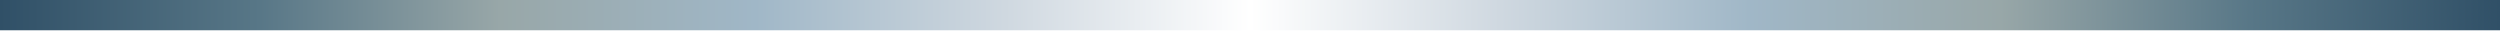
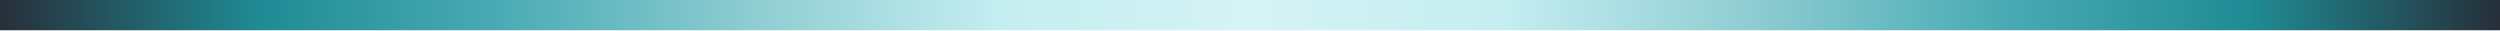
<svg xmlns="http://www.w3.org/2000/svg" xmlns:xlink="http://www.w3.org/1999/xlink" version="1.1" id="svg2" width="413" height="5" viewBox="0 0 413 5">
  <defs id="defs6">
    <linearGradient id="linearGradient823">
-       <stop style="stop-color:#305067;stop-opacity:1" offset="0" id="stop819" />
-       <stop id="stop835" offset="0.104" style="stop-color:#587787;stop-opacity:1" />
-       <stop id="stop833" offset="0.2" style="stop-color:#98a7a8;stop-opacity:1" />
-       <stop id="stop831" offset="0.302" style="stop-color:#a0b7c7;stop-opacity:1" />
-       <stop id="stop829" offset="0.402" style="stop-color:#cfd8e0;stop-opacity:1" />
-       <stop id="stop827" offset="0.5" style="stop-color:#ffffff;stop-opacity:1" />
-       <stop style="stop-color:#cfd8e0;stop-opacity:1" offset="0.6" id="stop837" />
-       <stop id="stop839" offset="0.7" style="stop-color:#a0b7c7;stop-opacity:1" />
-       <stop style="stop-color:#98a7a8;stop-opacity:1" offset="0.8" id="stop841" />
-       <stop id="stop843" offset="0.9" style="stop-color:#587787;stop-opacity:1" />
-       <stop style="stop-color:#305067;stop-opacity:1" offset="1" id="stop821" />
+       <stop style="stop-color:#262F3A;stop-opacity:1" offset="0" id="stop819" />
+       <stop id="stop835" offset="0.104" style="stop-color:#1F8B94;stop-opacity:1" />
+       <stop id="stop833" offset="0.2" style="stop-color:#4AABB4;stop-opacity:1" />
+       <stop id="stop831" offset="0.302" style="stop-color:#8FCDD2;stop-opacity:1" />
+       <stop id="stop829" offset="0.402" style="stop-color:#C5EEF1;stop-opacity:1" />
+       <stop id="stop827" offset="0.5" style="stop-color:#D5F3F5;stop-opacity:1" />
+       <stop style="stop-color:#C5EEF1;stop-opacity:1" offset="0.6" id="stop837" />
+       <stop id="stop839" offset="0.7" style="stop-color:#8FCDD2;stop-opacity:1" />
+       <stop style="stop-color:#4AABB4;stop-opacity:1" offset="0.8" id="stop841" />
+       <stop id="stop843" offset="0.9" style="stop-color:#1F8B94;stop-opacity:1" />
+       <stop style="stop-color:#262F3A;stop-opacity:1" offset="1" id="stop821" />
    </linearGradient>
    <linearGradient xlink:href="#linearGradient823" id="linearGradient825" x1="0" y1="5" x2="413" y2="5" gradientUnits="userSpaceOnUse" gradientTransform="translate(1.5852051e-7,-5)" />
  </defs>
  <rect style="opacity:1;fill:url(#linearGradient825);fill-opacity:1;fill-rule:nonzero;stroke:none;stroke-width:12;stroke-linecap:round;stroke-linejoin:miter;stroke-miterlimit:4;stroke-dasharray:none;stroke-opacity:1;paint-order:markers stroke fill" id="rect817" width="413" height="5" x="0" y="0" />
</svg>
